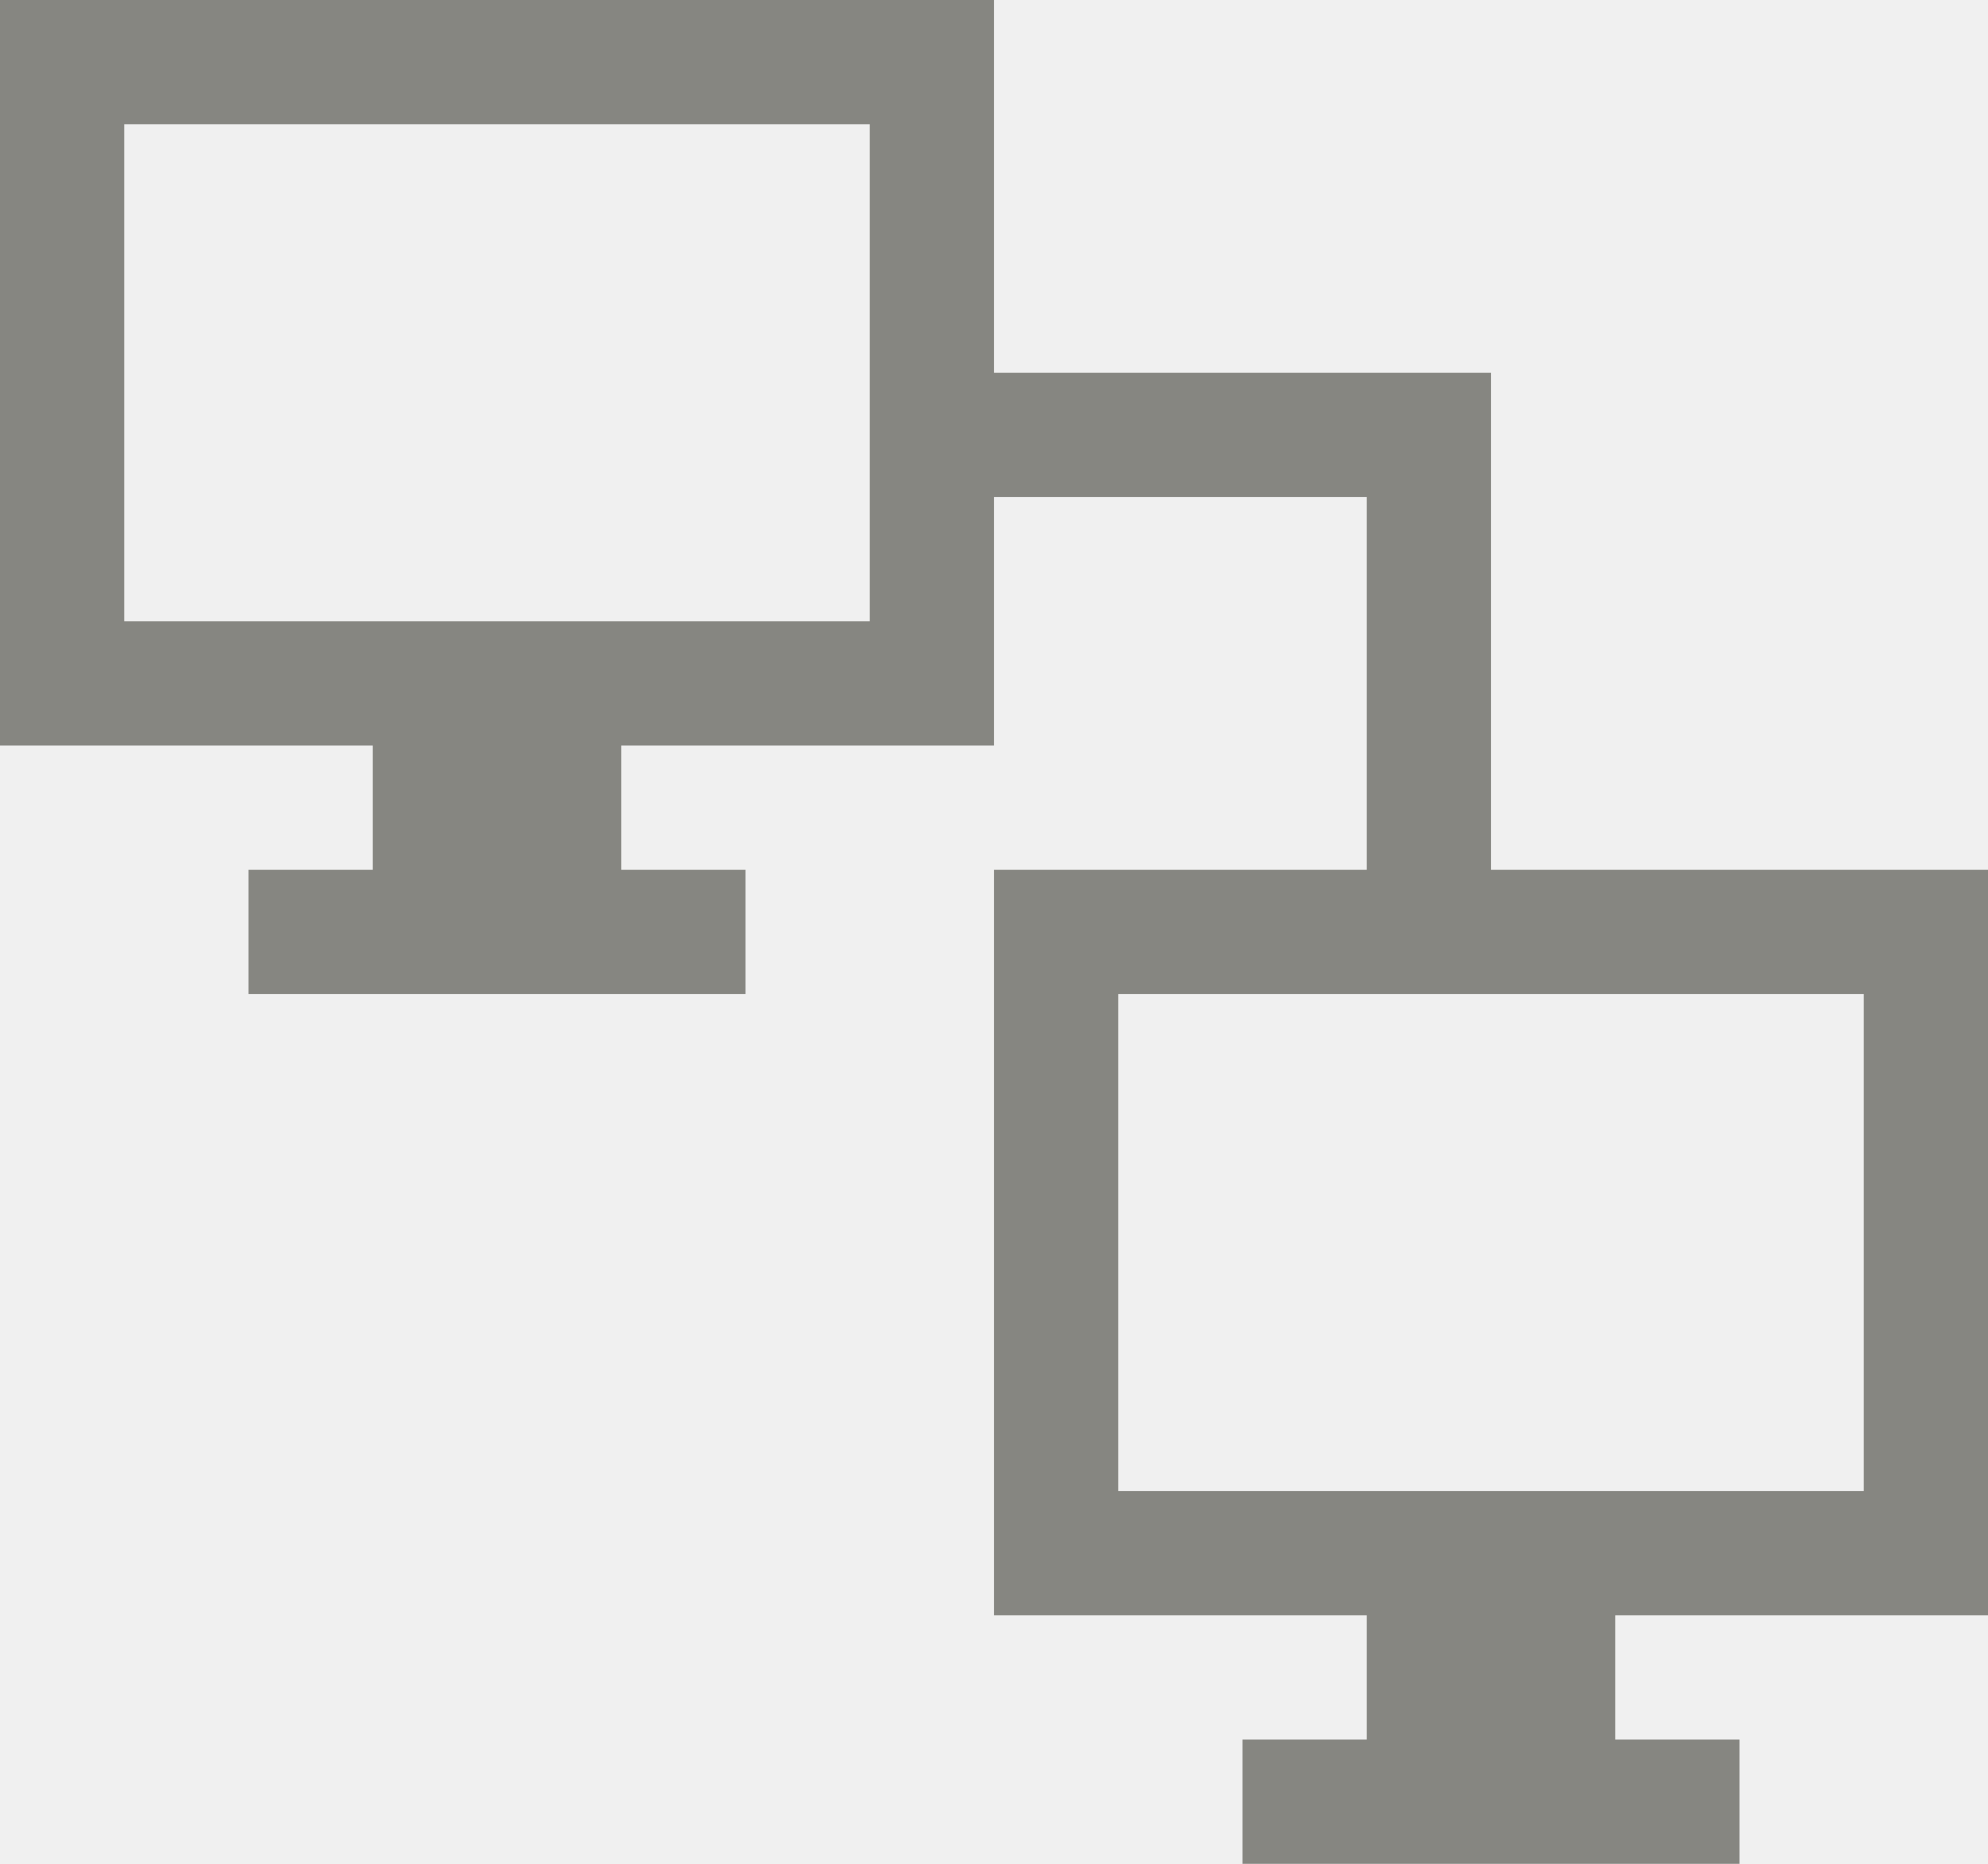
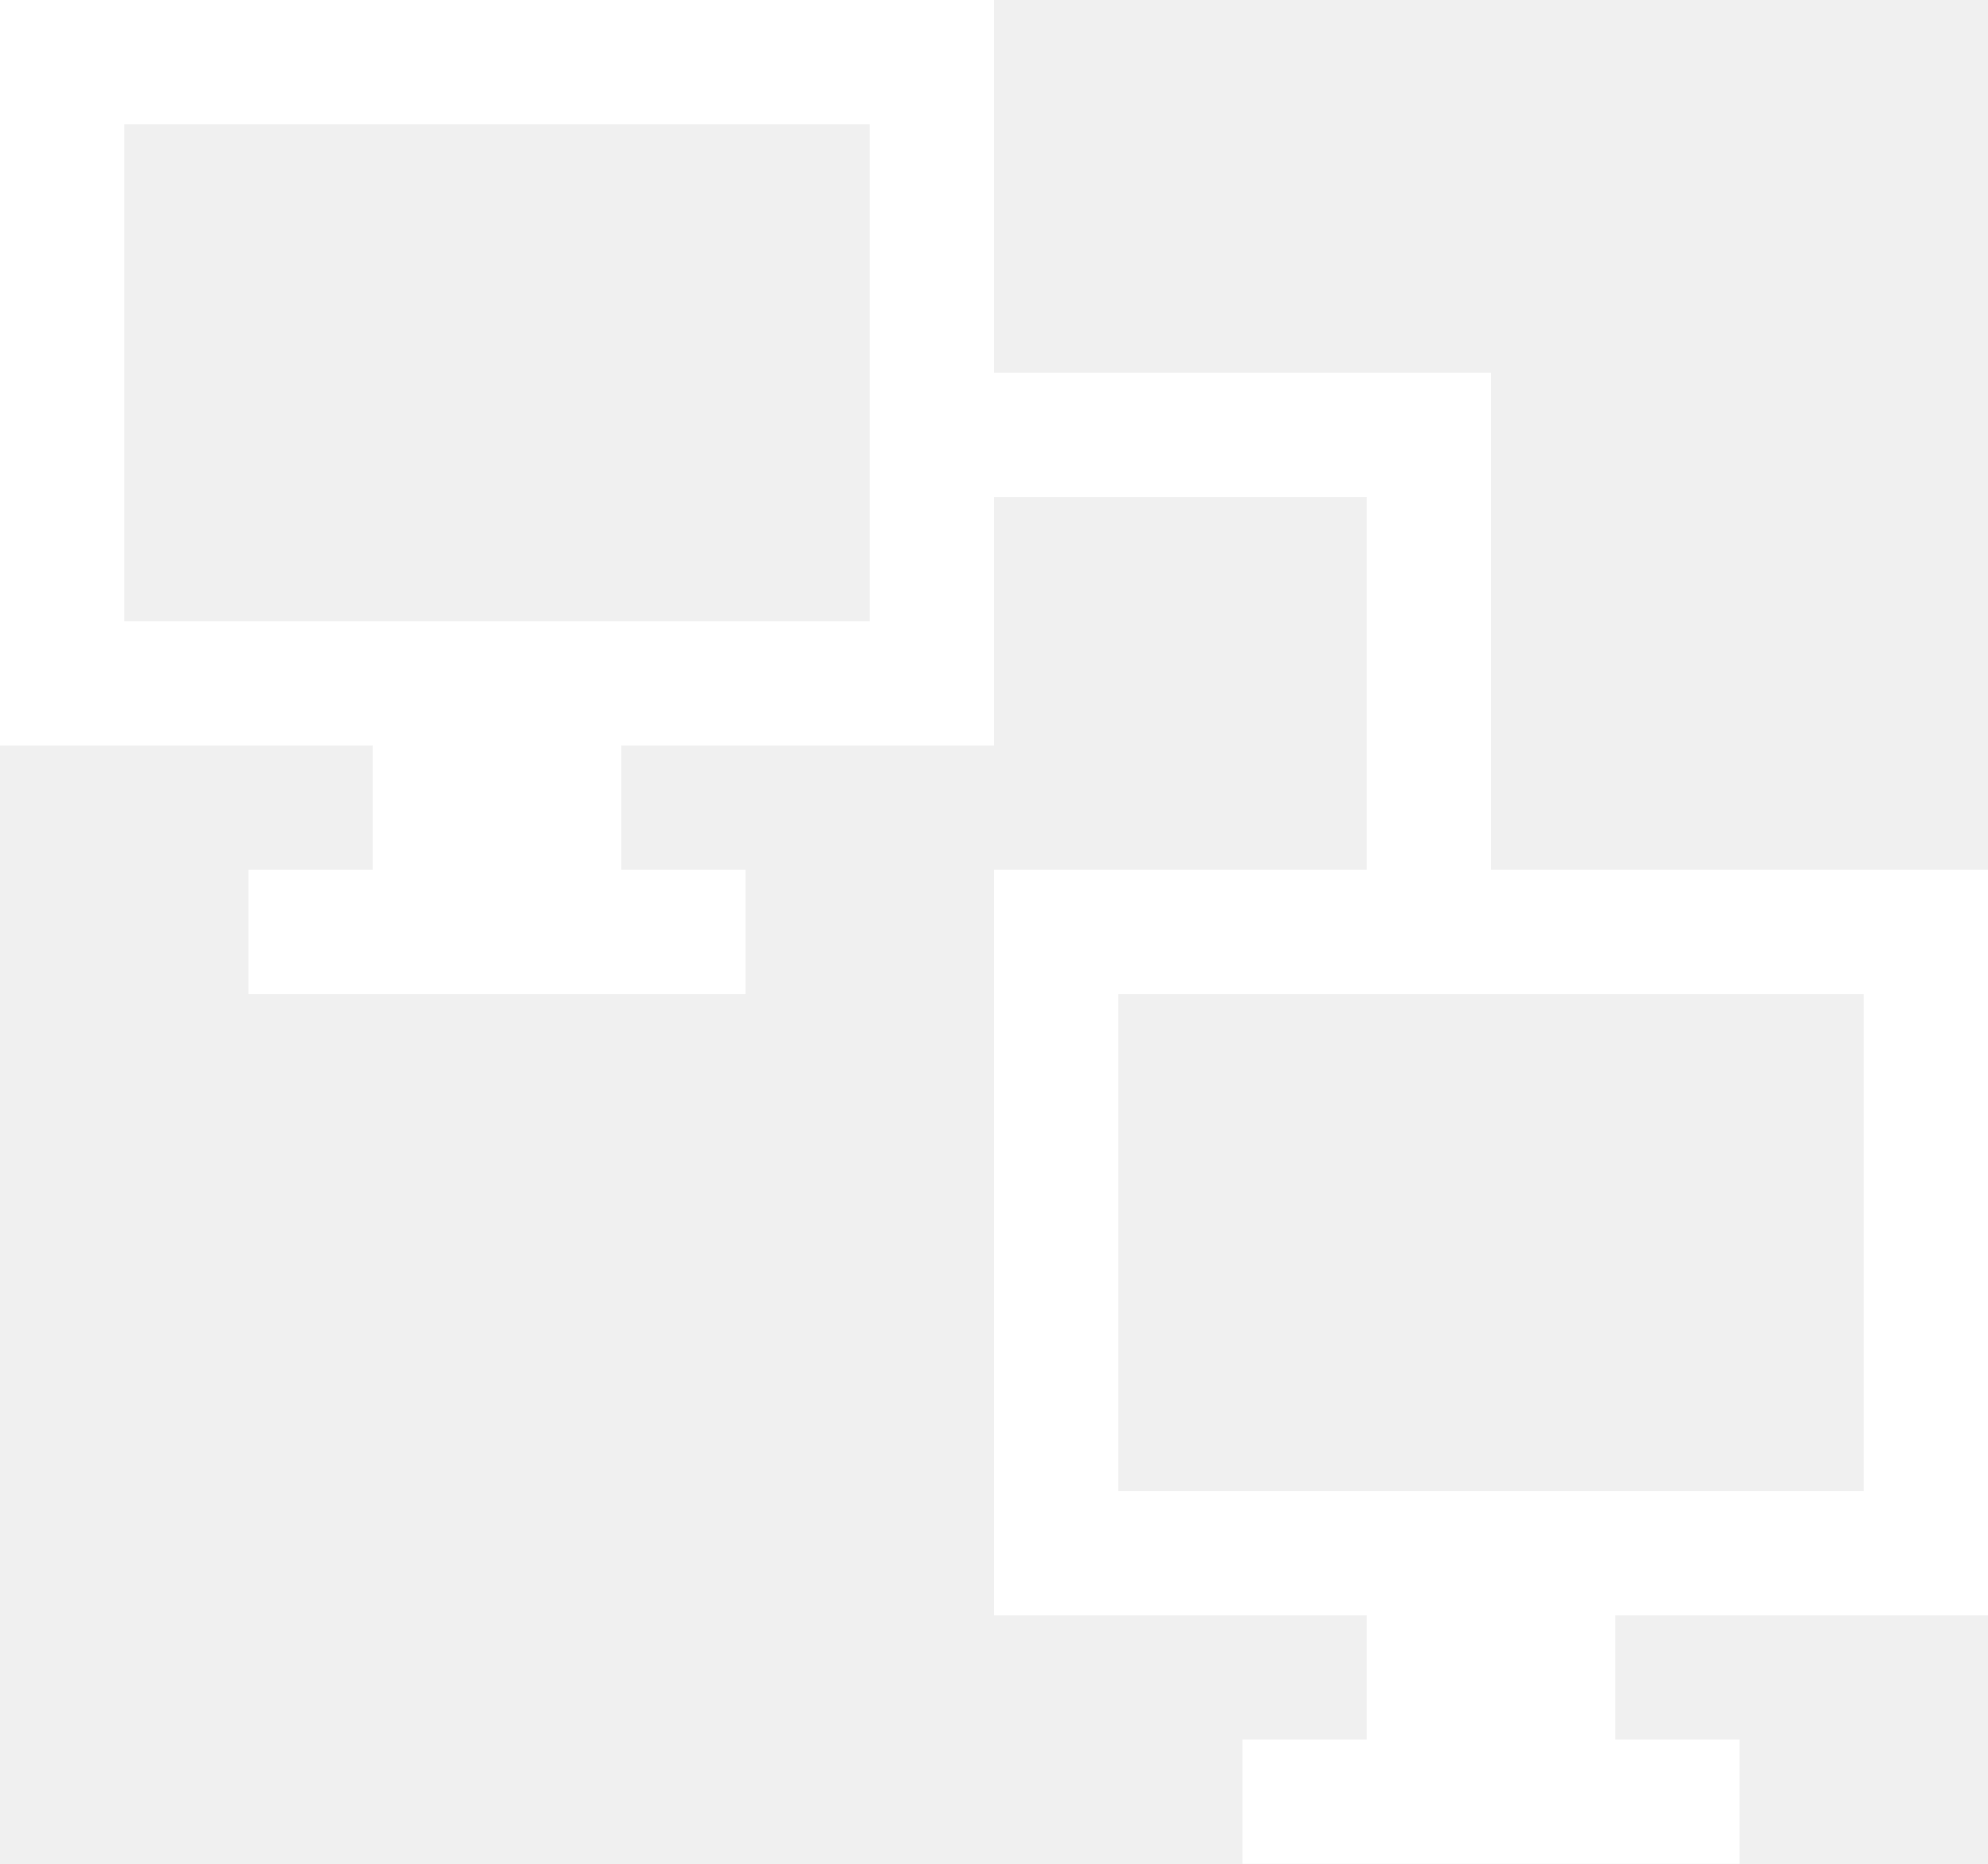
- <svg xmlns="http://www.w3.org/2000/svg" viewBox="0 0 16 15">
-   <defs>
-     <style>.cls-1{fill:#868681;}</style>
+ <svg xmlns="http://www.w3.org/2000/svg" viewBox="0 0 16 15" version="1.1" id="svg12">
+   <defs id="defs4">
+     <style id="style2">.cls-1{fill:#868681;}</style>
  </defs>
-   <g id="Ebene_2" data-name="Ebene 2">
-     <g id="_1607_Icons" data-name="1607 Icons">
-       <path class="cls-1" d="M16,13V7H12V3H8V0H0V6H3V7H2V8H6V7H5V6H8V4h3V7H8v6h3v1H10v1h4V14H13V13ZM7,5H1V1H7Zm2,7V8h6v4Z" />
+   <g id="Ebene_2" data-name="Ebene 2" style="fill:#ffffff;fill-opacity:1">
+     <g id="_1607_Icons" data-name="1607 Icons" style="fill:#ffffff;fill-opacity:1">
+       <path class="cls-1" d="M16,13V7H12V3H8V0H0V6H3V7H2V8H6V7H5V6H8V4h3V7H8v6h3v1H10v1h4V14H13V13ZM7,5H1V1H7Zm2,7V8h6v4Z" id="path8" style="fill:#ffffff;fill-opacity:1" />
    </g>
  </g>
</svg>
